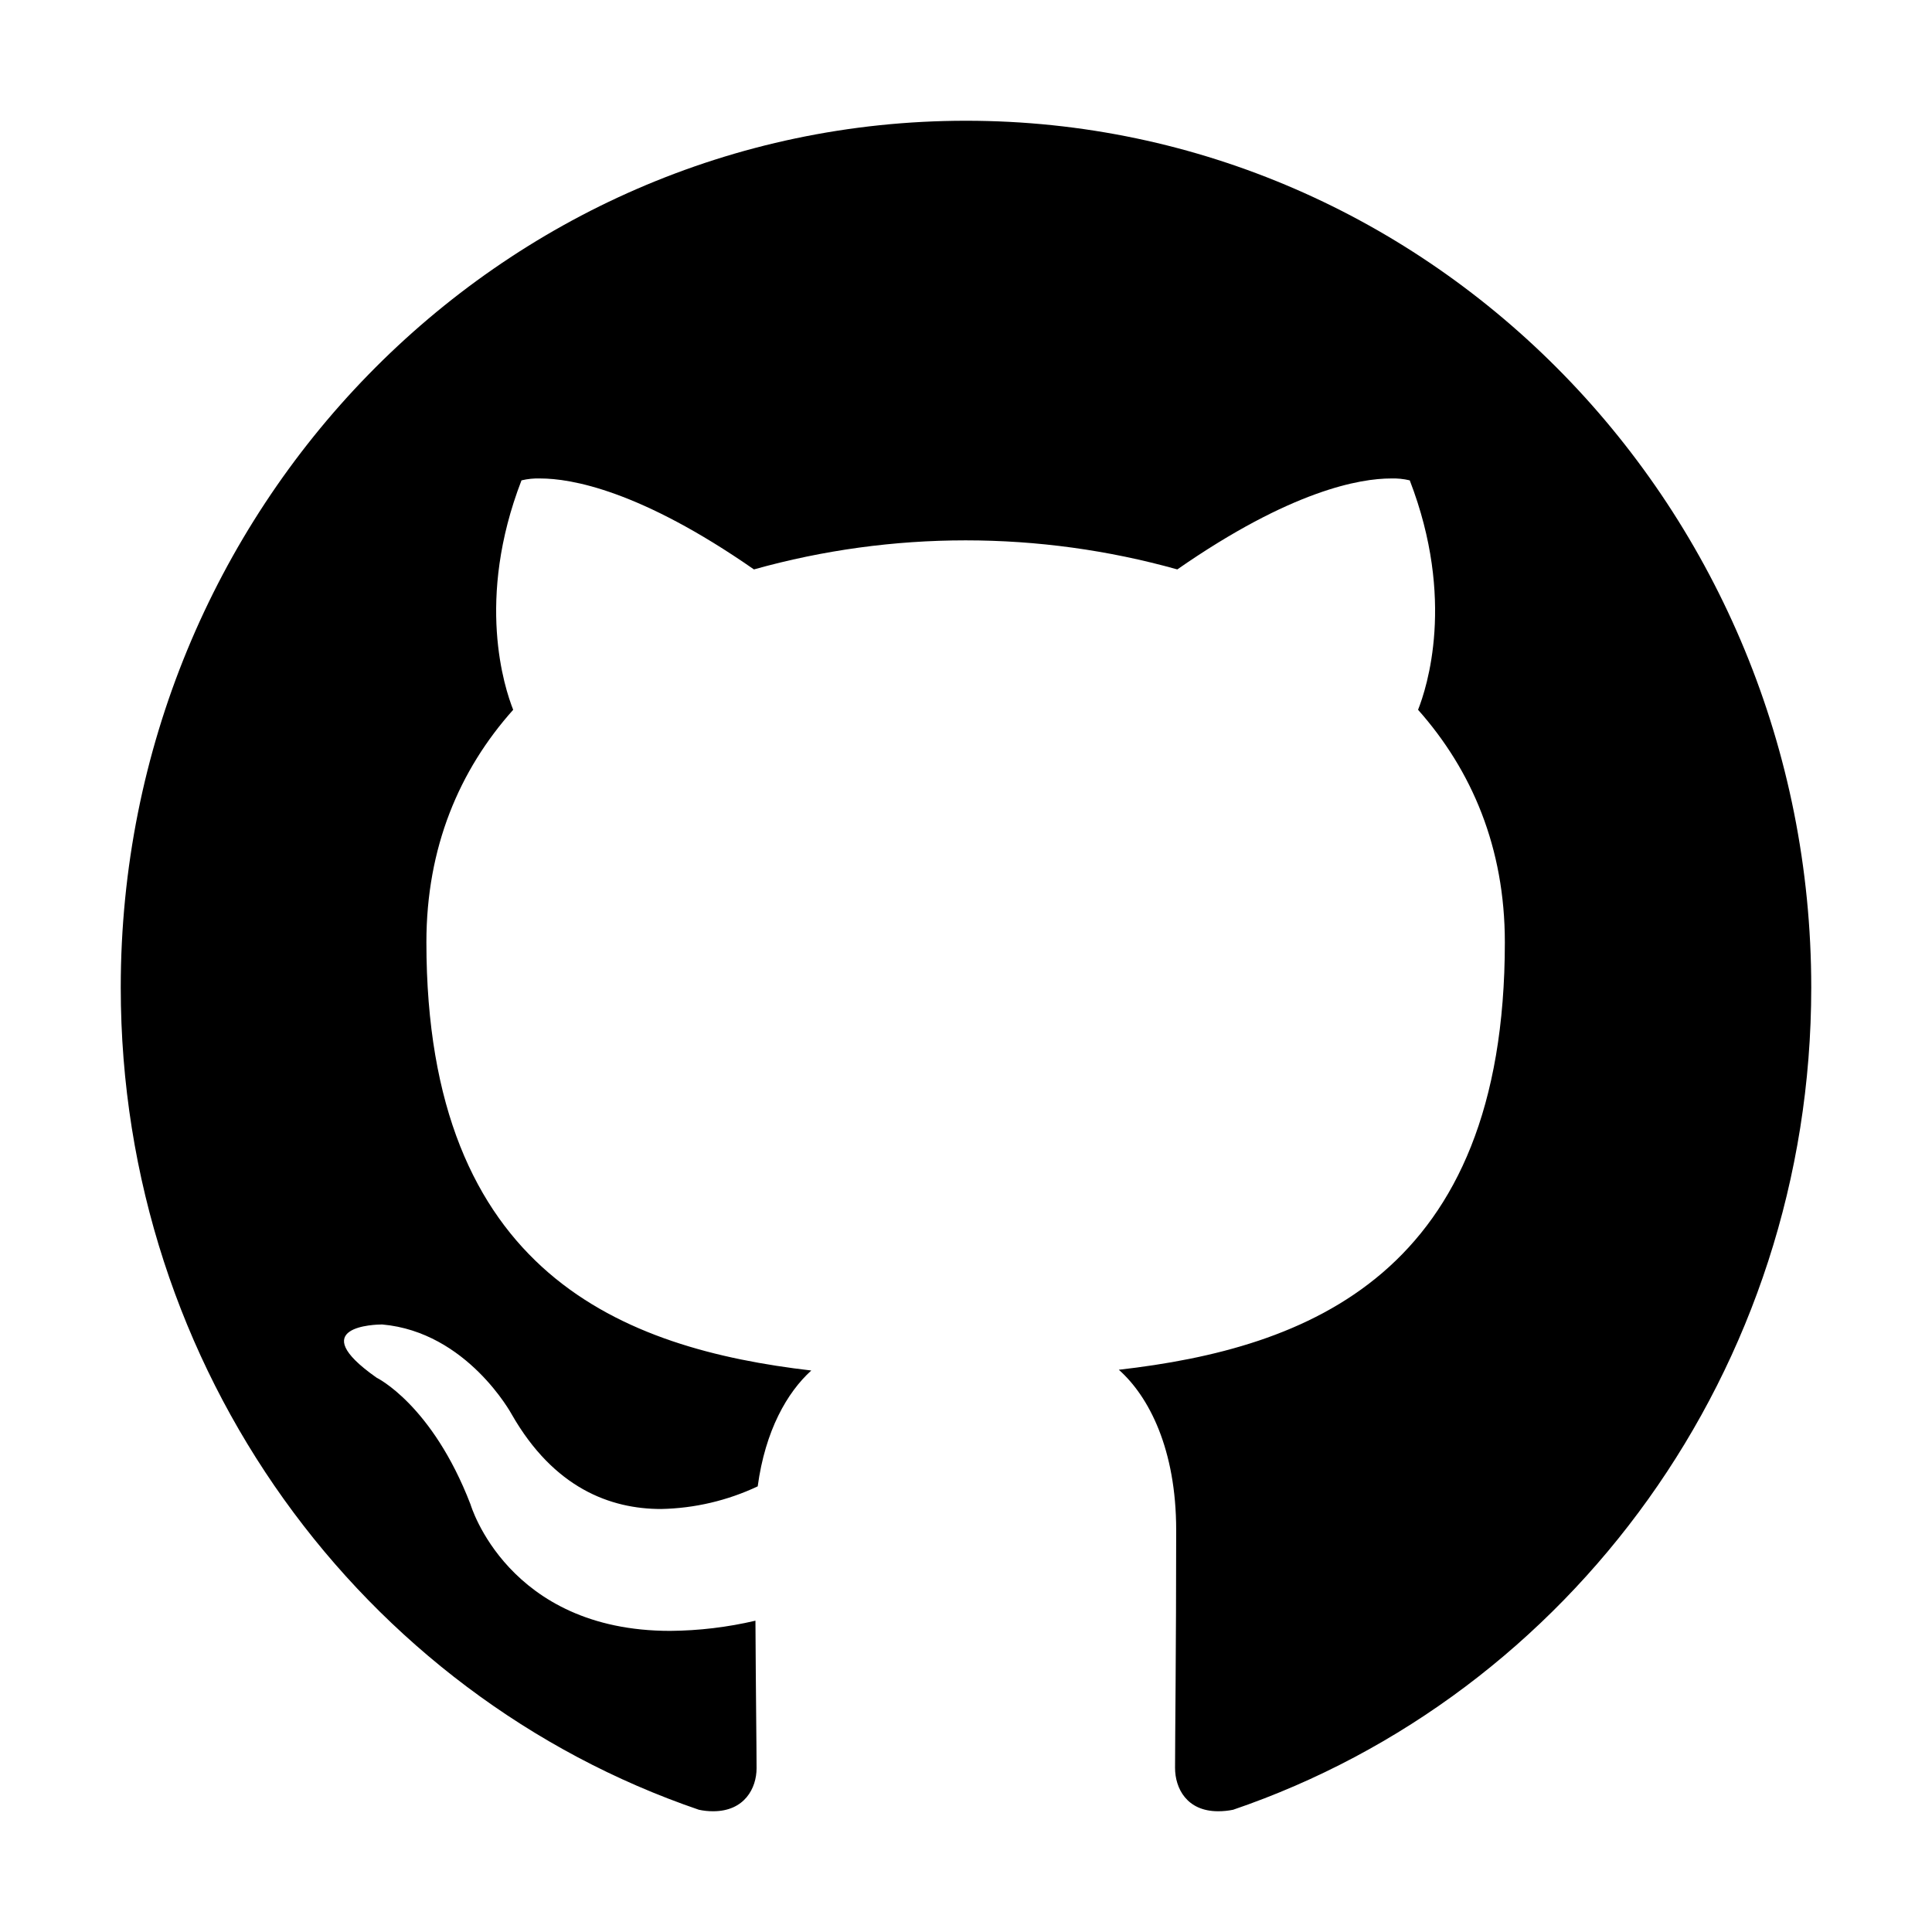
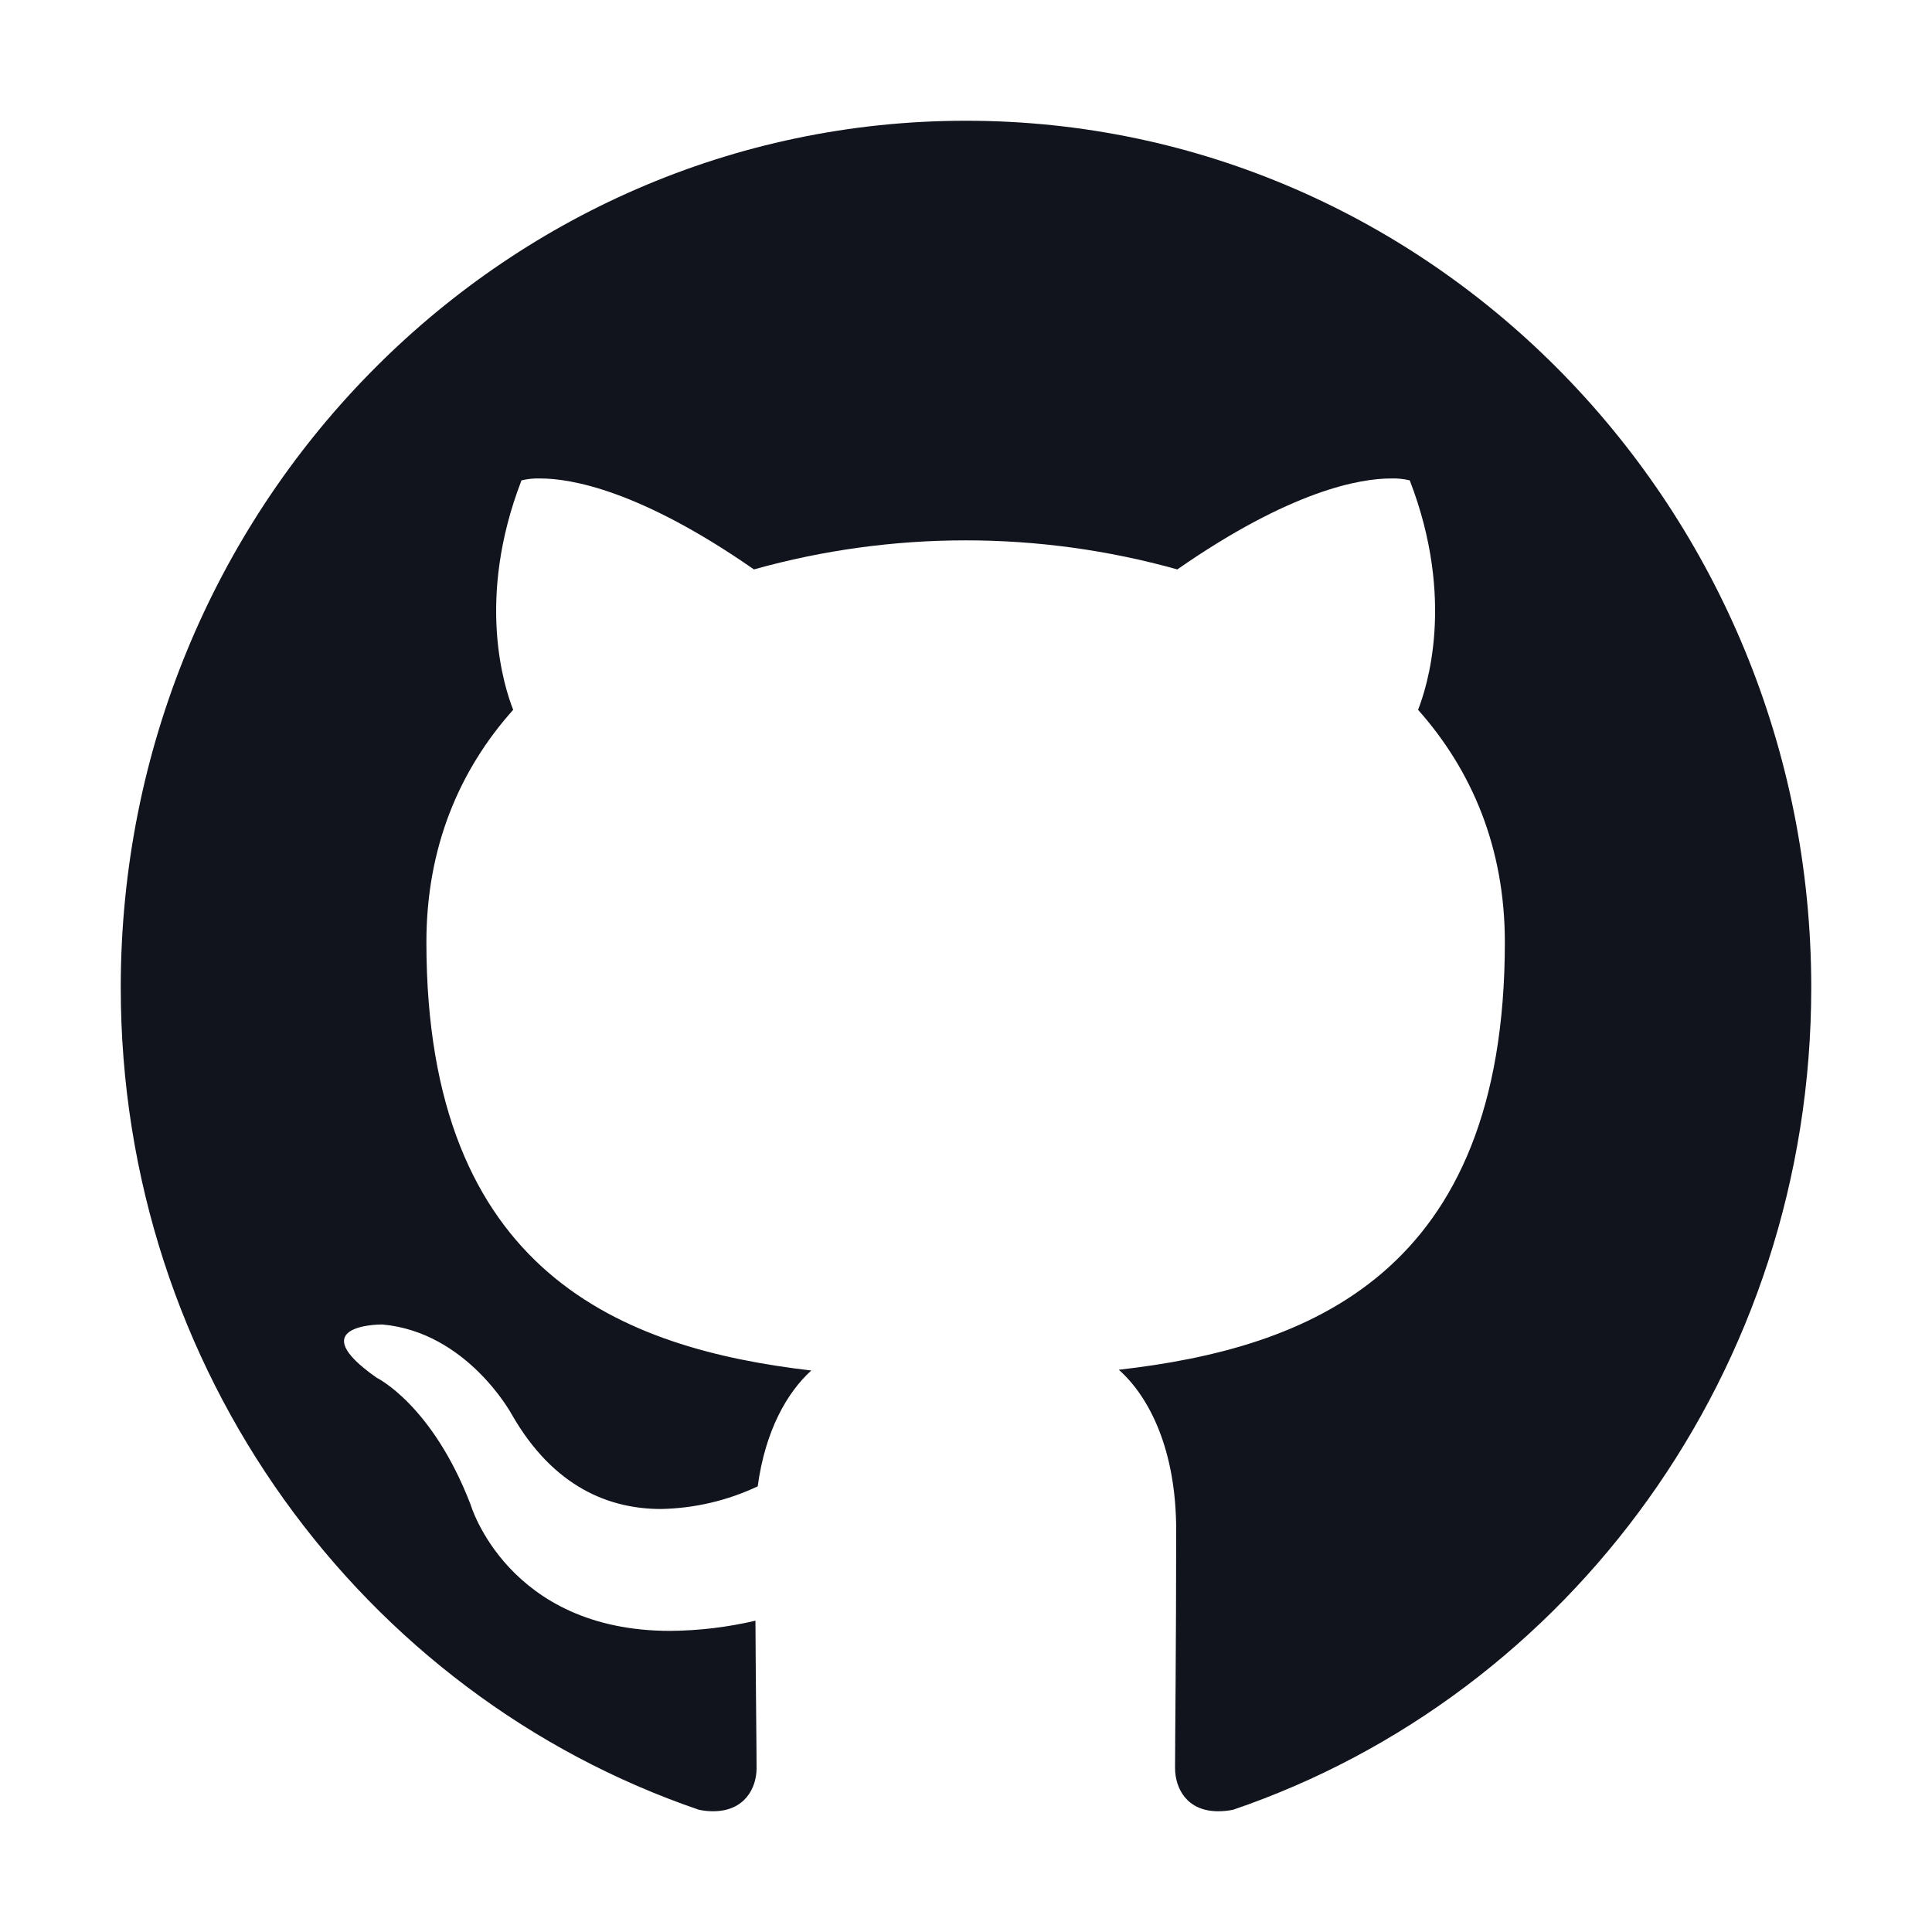
<svg xmlns="http://www.w3.org/2000/svg" class="ionicon" viewBox="0 0 512 512">
-   <path d="M256 32C132.3 32 32 134.9 32 261.7c0 101.5 64.2 187.5 153.2 217.9a17.56 17.56 0 003.8.4c8.3 0 11.5-6.1 11.5-11.4 0-5.5-.2-19.9-.3-39.1a102.4 102.4 0 01-22.6 2.7c-43.1 0-52.9-33.5-52.9-33.5-10.2-26.5-24.9-33.6-24.9-33.6-19.5-13.7-.1-14.1 1.4-14.1h.1c22.5 2 34.3 23.8 34.3 23.8 11.2 19.6 26.2 25.1 39.6 25.1a63 63 0 0025.6-6c2-14.8 7.8-24.9 14.2-30.7-49.7-5.8-102-25.5-102-113.5 0-25.1 8.7-45.6 23-61.6-2.3-5.8-10-29.2 2.2-60.8a18.64 18.64 0 015-.5c8.1 0 26.4 3.1 56.6 24.1a208.21 208.21 0 01112.2 0c30.2-21 48.5-24.1 56.6-24.1a18.64 18.64 0 015 .5c12.2 31.6 4.5 55 2.2 60.8 14.3 16.1 23 36.6 23 61.6 0 88.2-52.4 107.6-102.3 113.3 8 7.1 15.2 21.1 15.2 42.5 0 30.7-.3 55.5-.3 63 0 5.4 3.1 11.5 11.4 11.5a19.35 19.35 0 004-.4C415.9 449.2 480 363.1 480 261.7 480 134.9 379.7 32 256 32z" />
+   <path d="M256 32C132.3 32 32 134.9 32 261.7c0 101.5 64.2 187.5 153.2 217.9a17.56 17.56 0 003.8.4c8.3 0 11.5-6.1 11.5-11.4 0-5.5-.2-19.9-.3-39.1a102.4 102.4 0 01-22.6 2.7c-43.1 0-52.9-33.5-52.9-33.5-10.2-26.5-24.9-33.6-24.9-33.6-19.5-13.7-.1-14.1 1.4-14.1h.1c22.5 2 34.3 23.8 34.3 23.8 11.2 19.6 26.2 25.1 39.6 25.1a63 63 0 0025.6-6c2-14.8 7.8-24.9 14.2-30.7-49.7-5.8-102-25.5-102-113.5 0-25.1 8.7-45.6 23-61.6-2.3-5.8-10-29.2 2.2-60.8a18.64 18.64 0 015-.5c8.1 0 26.4 3.1 56.6 24.1a208.21 208.21 0 01112.2 0c30.2-21 48.5-24.1 56.6-24.1a18.64 18.64 0 015 .5c12.2 31.6 4.5 55 2.2 60.8 14.3 16.1 23 36.6 23 61.6 0 88.2-52.4 107.6-102.3 113.3 8 7.1 15.2 21.1 15.2 42.5 0 30.7-.3 55.5-.3 63 0 5.4 3.1 11.5 11.4 11.5a19.35 19.35 0 004-.4C415.9 449.2 480 363.1 480 261.7 480 134.9 379.7 32 256 32z" fill="#12141D" />
</svg>
